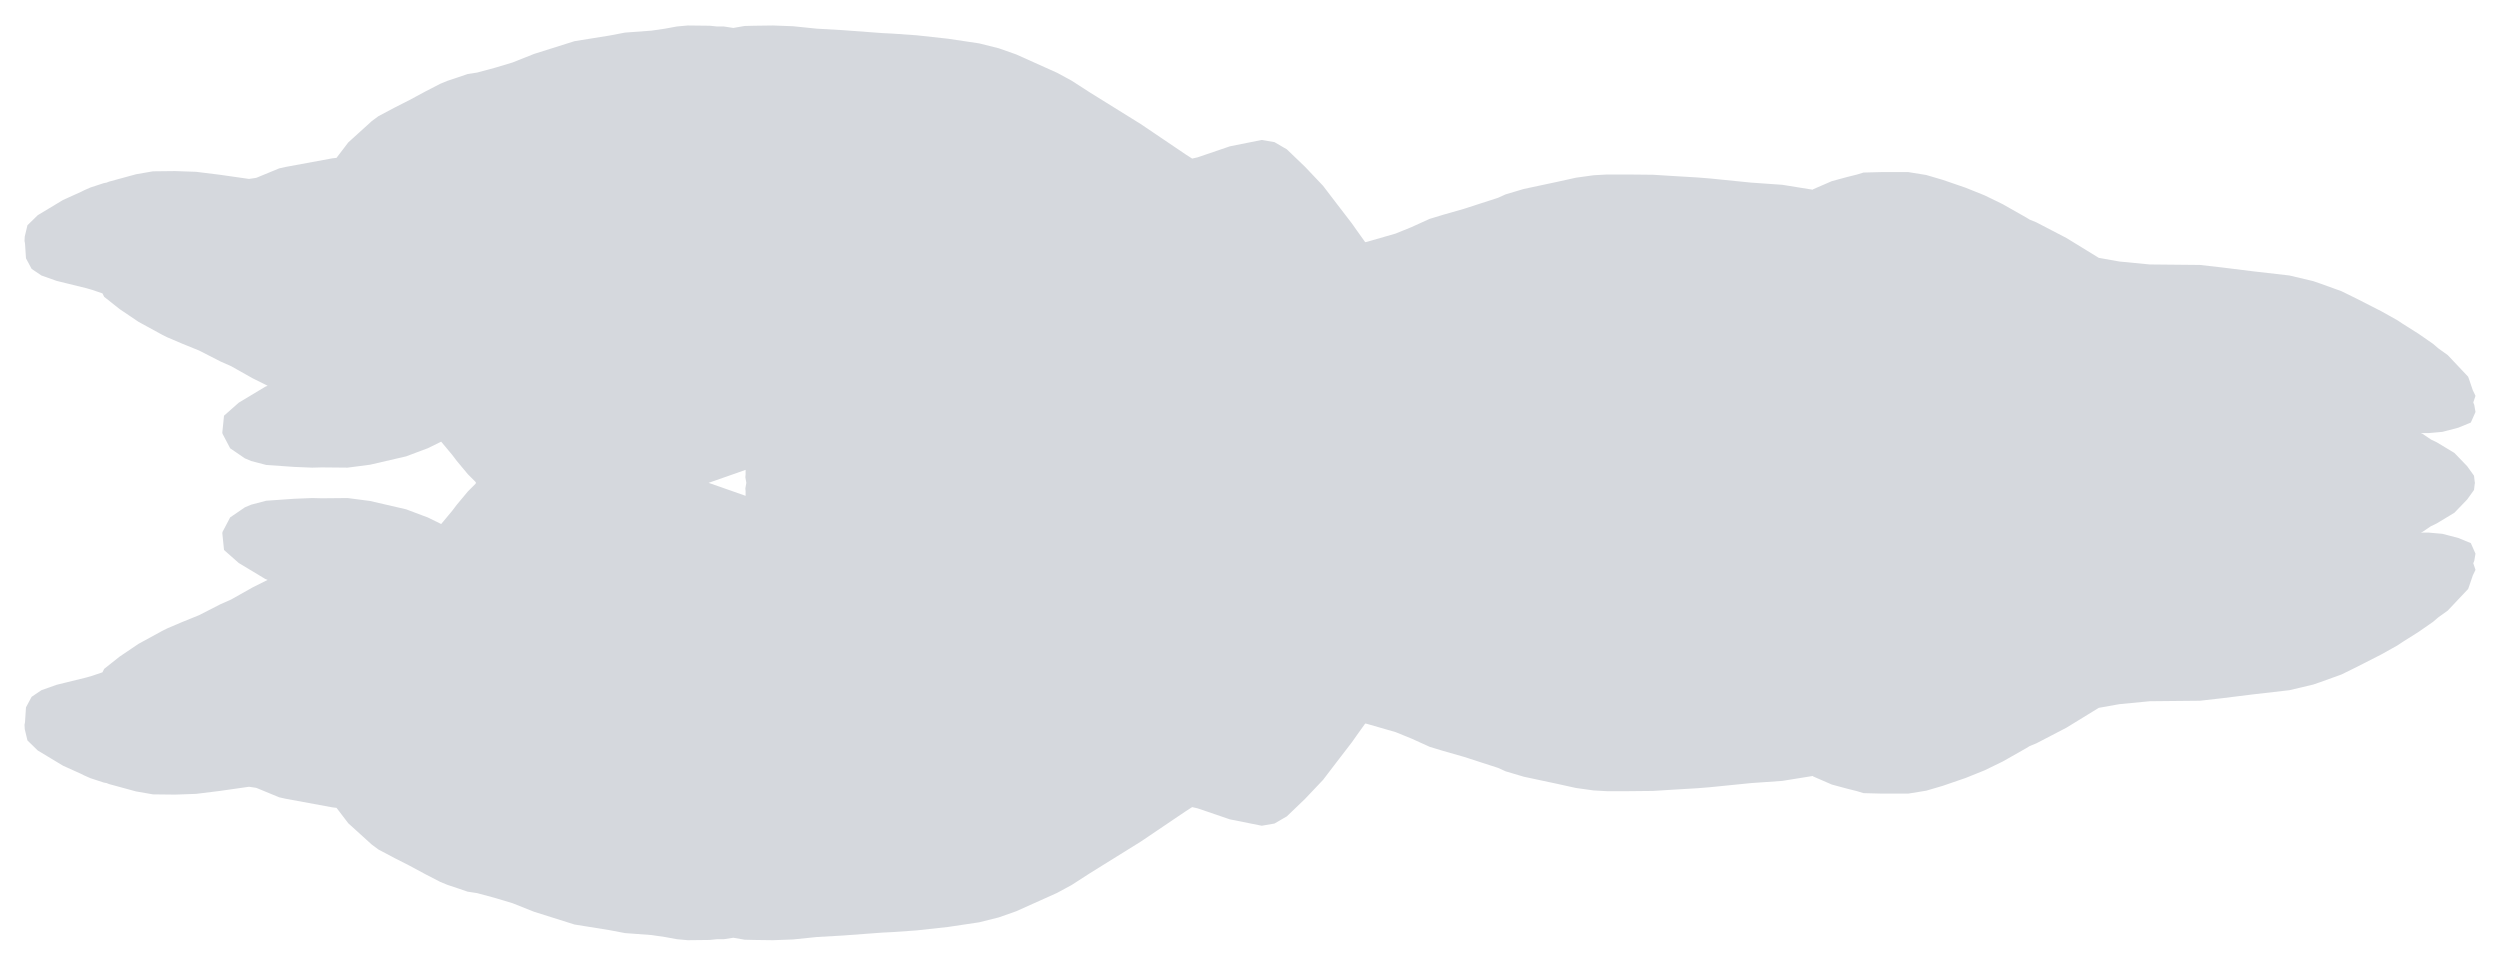
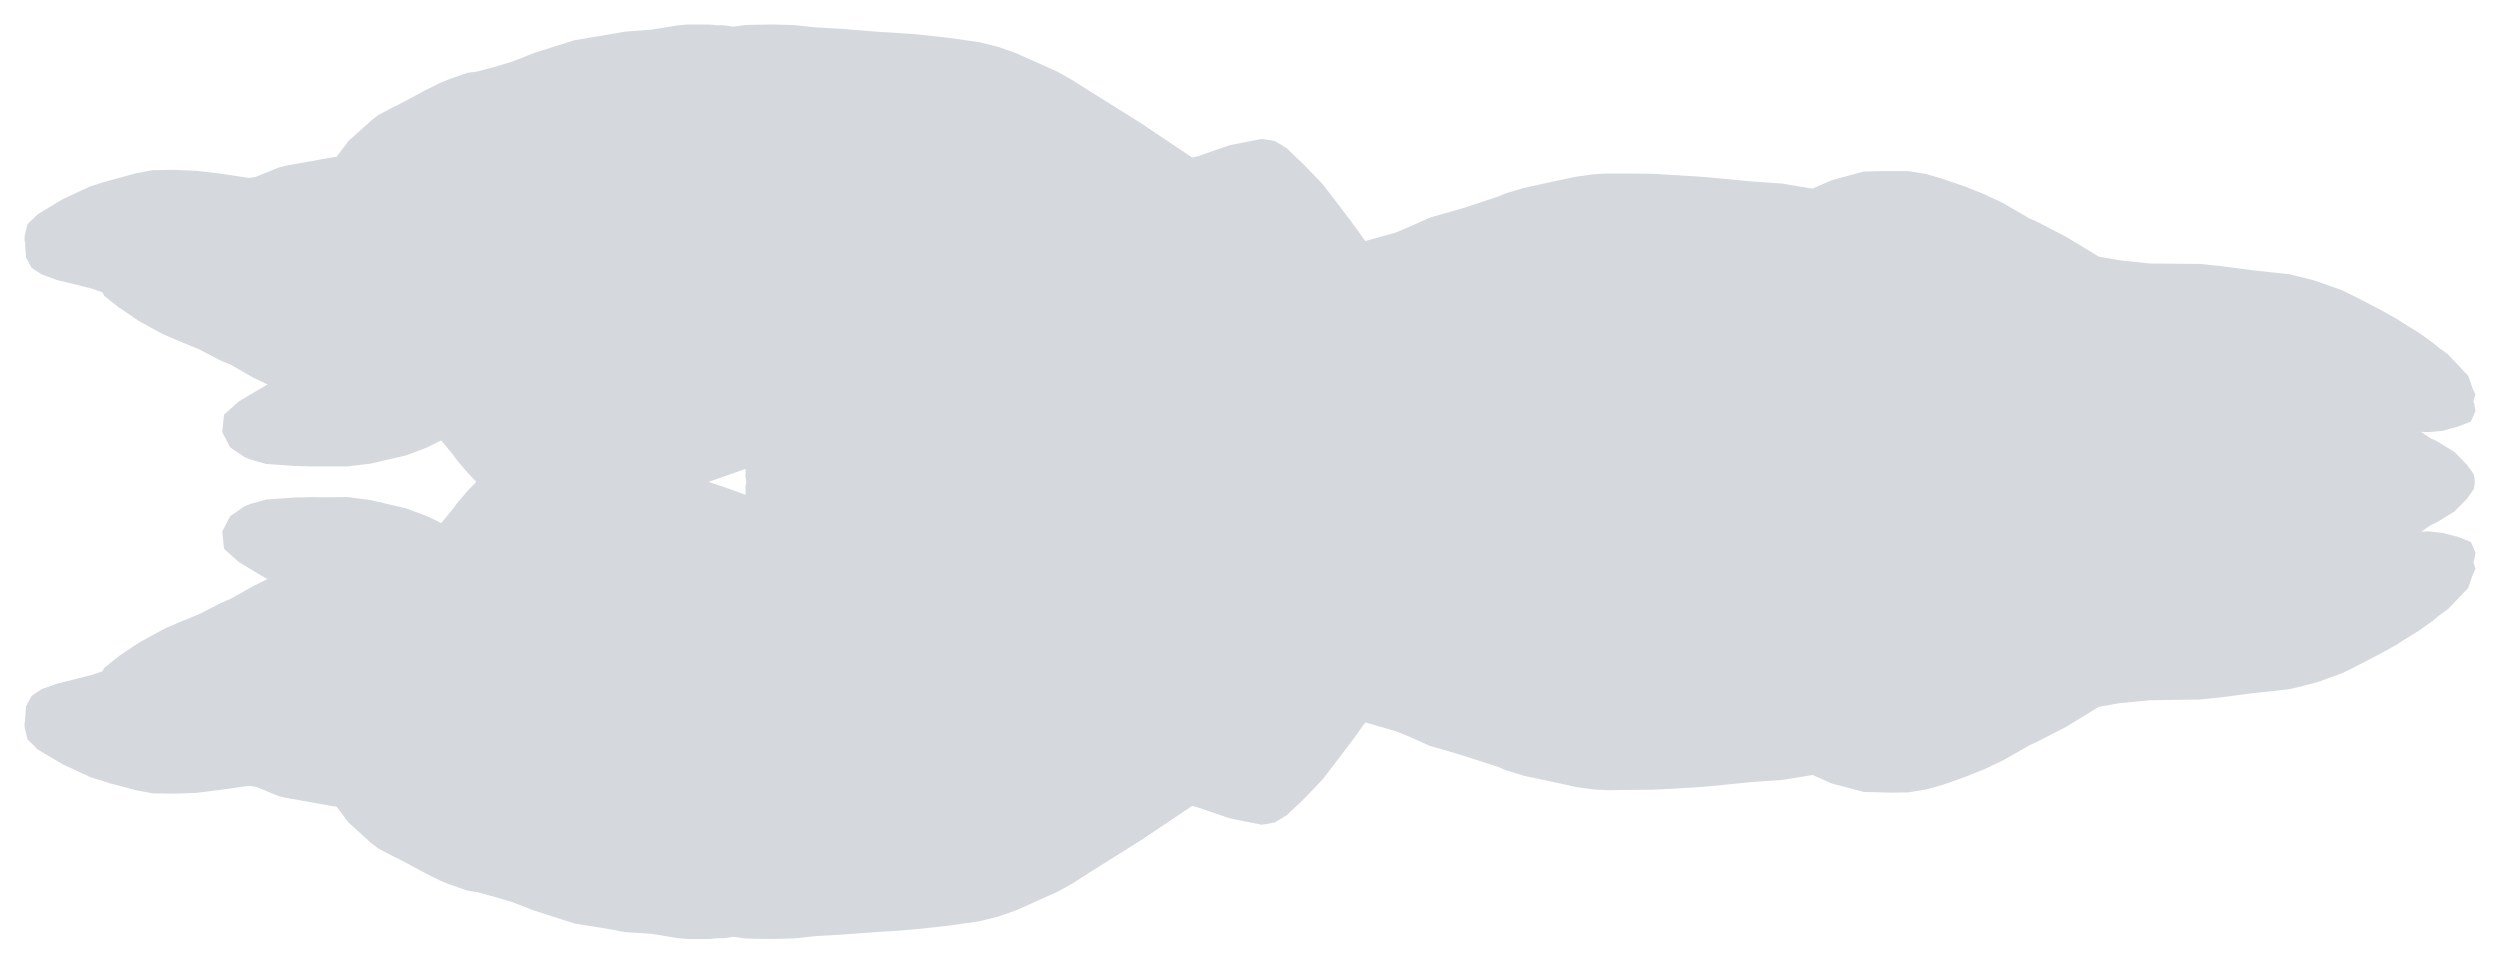
- <svg xmlns="http://www.w3.org/2000/svg" viewBox="-510 -197 1020 393" data-ship="apophenia" data-art-stem="voidborn_apophenia" data-kb-match="stripped" data-aspect="2.6801" data-frame-ambiguous="false" data-adjustments="{&quot;sym&quot;: true}">
-   <path d="M-214.7 -186.2L-217.5 -186.2L-220.4 -186.5L-229.4 -186.6L-233.8 -186.2L-238.7 -185.3L-244.2 -184.5L-255.0 -183.7L-261.3 -182.5L-275.6 -180.2L-292.1 -175.0L-300.9 -171.5L-307.9 -169.4L-315.3 -167.4L-319.2 -166.8L-323.0 -165.5L-327.5 -164.0L-330.4 -162.8L-336.4 -159.7L-342.9 -156.2L-348.8 -153.2L-349.0 -153.1L-355.6 -149.6L-358.3 -147.6L-367.9 -138.9L-372.7 -132.6L-374.4 -132.4L-393.4 -128.9L-396.1 -128.3L-405.3 -124.5L-405.7 -124.4L-408.4 -124.0L-420.3 -125.7L-430.0 -126.9L-438.6 -127.2L-447.6 -127.1L-454.5 -125.9L-465.5 -122.9L-466.5 -122.5L-467.6 -122.3L-473.1 -120.5L-475.6 -119.4L-476.0 -119.2L-477.0 -118.7L-484.3 -115.4L-494.6 -109.2L-498.8 -105.1L-499.9 -100.5L-500.0 -98.7L-499.8 -97.7L-499.4 -91.6L-497.1 -87.3L-493.1 -84.6L-486.9 -82.4L-474.7 -79.4L-472.3 -78.7L-468.2 -77.3L-467.5 -75.9L-461.2 -70.9L-460.9 -70.7L-453.5 -65.7L-443.8 -60.4L-441.8 -59.4L-435.7 -56.8L-428.8 -54.0L-420.0 -49.5L-415.7 -47.6L-407.0 -42.7L-400.8 -39.6L-401.8 -39.2L-412.6 -32.7L-418.6 -27.4L-419.3 -20.5L-419.2 -20.0L-416.1 -14.1L-410.1 -10.0L-407.5 -8.9L-401.4 -7.3L-390.0 -6.5L-382.6 -6.2L-378.7 -6.3L-368.2 -6.2L-359.0 -7.4L-344.3 -10.8L-337.4 -13.4L-335.5 -14.1L-330.0 -16.8L-325.5 -11.4L-323.6 -8.9L-319.1 -3.5L-316.0 -0.4L-315.8 0.0L-316.0 0.4L-319.1 3.5L-323.6 8.9L-325.5 11.4L-330.0 16.8L-335.5 14.1L-337.4 13.4L-344.3 10.8L-359.0 7.4L-368.2 6.2L-378.7 6.3L-382.6 6.2L-390.0 6.5L-401.4 7.3L-407.5 8.9L-410.1 10.0L-416.1 14.1L-419.2 20.0L-419.3 20.5L-418.6 27.4L-412.6 32.7L-401.8 39.2L-400.8 39.6L-407.0 42.7L-415.7 47.6L-420.0 49.5L-428.8 54.0L-435.7 56.8L-441.8 59.4L-443.8 60.4L-453.5 65.7L-460.9 70.7L-461.2 70.9L-467.5 75.9L-468.2 77.3L-472.3 78.7L-474.7 79.4L-486.9 82.4L-493.1 84.6L-497.1 87.3L-499.4 91.6L-499.8 97.7L-500.0 98.7L-499.9 100.5L-498.8 105.1L-494.6 109.2L-484.3 115.4L-477.0 118.7L-476.0 119.2L-475.6 119.4L-473.1 120.5L-467.6 122.3L-466.5 122.5L-465.5 122.9L-454.5 125.9L-447.6 127.1L-438.6 127.2L-430.0 126.9L-420.3 125.7L-408.4 124.0L-405.7 124.4L-405.3 124.5L-396.1 128.3L-393.4 128.9L-374.4 132.4L-372.7 132.6L-367.9 138.9L-358.3 147.6L-355.6 149.6L-349.0 153.1L-348.8 153.2L-342.9 156.2L-336.4 159.7L-330.4 162.8L-327.5 164.0L-323.0 165.5L-319.2 166.8L-315.3 167.4L-307.9 169.4L-300.9 171.5L-292.1 175.0L-275.6 180.2L-261.3 182.5L-255.0 183.7L-244.2 184.5L-238.7 185.3L-233.8 186.2L-229.4 186.6L-220.4 186.5L-217.5 186.2L-214.7 186.2L-210.8 185.6L-206.2 186.4L-202.2 186.5L-194.6 186.6L-186.5 186.3L-176.7 185.3L-166.2 184.7L-155.4 183.9L-150.0 183.5L-146.0 183.3L-136.0 182.6L-123.2 181.2L-110.5 179.3L-102.5 177.3L-95.4 174.8L-78.7 167.3L-72.8 164.1L-65.2 159.2L-44.6 146.4L-26.1 133.9L-23.6 132.3L-21.4 132.8L-8.2 137.3L4.8 139.9L10.0 139.0L13.6 136.9L13.6 136.9L15.0 136.1L22.4 129.0L29.8 121.2L35.3 114.0L41.6 105.8L43.5 103.1L47.0 98.2L47.6 98.3L59.4 101.7L65.8 104.3L73.3 107.7L78.9 109.4L87.3 111.8L101.2 116.3L104.3 117.7L111.7 119.9L125.3 122.8L133.0 124.5L140.2 125.5L145.6 125.8L154.3 125.8L164.4 125.7L172.4 125.2L182.5 124.6L187.5 124.2L204.4 122.5L217.2 121.6L229.6 119.6L229.8 119.8L237.4 123.1L243.7 124.8L247.7 125.8L250.3 126.6L258.0 126.8L261.7 126.8L268.5 126.8L275.9 125.6L282.7 123.6L292.0 120.4L299.7 117.3L307.1 113.7L316.8 108.2L318.1 107.4L320.8 106.3L333.1 99.9L346.3 91.8L354.7 90.3L367.1 89.1L387.6 88.9L396.4 87.9L409.3 86.3L424.1 84.6L433.8 82.3L436.7 81.3L445.3 78.2L451.4 75.2L461.6 70.0L468.2 66.3L470.3 64.9L476.8 60.8L482.7 56.7L484.8 54.9L488.7 52.1L497.0 43.3L497.4 42.2L498.9 37.8L500.0 35.5L499.1 32.8L499.5 31.8L500.0 28.9L498.1 24.6L493.0 22.5L486.5 20.8L480.9 20.3L477.7 20.3L478.4 20.0L481.8 17.7L484.1 16.6L491.4 12.2L496.6 6.8L499.4 2.9L499.7 0.3L499.8 0.2L499.7 0.0L499.8 -0.2L499.7 -0.3L499.4 -2.9L496.6 -6.8L491.4 -12.2L484.1 -16.6L481.8 -17.7L478.4 -20.0L477.7 -20.3L480.9 -20.3L486.5 -20.8L493.0 -22.5L498.1 -24.6L500.0 -28.9L499.5 -31.8L499.1 -32.8L500.0 -35.5L498.9 -37.8L497.4 -42.2L497.0 -43.3L488.7 -52.1L484.8 -54.9L482.7 -56.7L476.8 -60.8L470.3 -64.9L468.2 -66.3L461.6 -70.0L451.4 -75.2L445.3 -78.2L436.7 -81.3L433.8 -82.3L424.1 -84.6L409.3 -86.3L396.4 -87.9L387.6 -88.9L367.1 -89.1L354.7 -90.3L346.3 -91.8L333.1 -99.9L320.8 -106.3L318.1 -107.4L316.8 -108.2L307.1 -113.7L299.7 -117.3L292.0 -120.4L282.7 -123.6L275.9 -125.6L268.5 -126.8L261.7 -126.8L258.0 -126.8L250.3 -126.6L247.7 -125.8L243.7 -124.8L237.4 -123.1L229.8 -119.8L229.6 -119.6L217.2 -121.6L204.4 -122.5L187.5 -124.2L182.5 -124.6L172.4 -125.2L164.4 -125.7L154.3 -125.8L145.6 -125.8L140.2 -125.5L133.0 -124.5L125.3 -122.8L111.7 -119.9L104.3 -117.7L101.2 -116.3L87.3 -111.8L78.9 -109.4L73.3 -107.7L65.8 -104.3L59.4 -101.7L47.6 -98.3L47.0 -98.2L43.5 -103.1L41.6 -105.8L35.3 -114.0L29.8 -121.2L22.4 -129.0L15.0 -136.1L13.6 -136.9L13.6 -136.9L10.0 -139.0L4.8 -139.9L-8.2 -137.3L-21.4 -132.8L-23.6 -132.3L-26.1 -133.9L-44.6 -146.4L-65.2 -159.2L-72.8 -164.1L-78.7 -167.3L-95.4 -174.8L-102.5 -177.3L-110.5 -179.3L-123.2 -181.2L-136.0 -182.6L-146.0 -183.3L-150.0 -183.5L-155.4 -183.9L-166.2 -184.7L-176.7 -185.3L-186.5 -186.3L-194.6 -186.6L-202.2 -186.5L-206.2 -186.4L-210.8 -185.6L-214.7 -186.2ZM-205.9 2.3L-205.8 3.4L-205.8 5.3L-210.9 3.5L-220.9 0.0L-210.9 -3.5L-205.8 -5.3L-205.8 -3.4L-205.9 -2.3L-205.5 0.0L-205.9 2.3Z" fill-rule="evenodd" fill="#d5d8dd" />
+ <svg xmlns="http://www.w3.org/2000/svg" viewBox="0 0 1020 393" data-ship="apophenia" data-art-stem="voidborn_apophenia" data-kb-match="stripped" data-aspect="2.6801" data-frame-ambiguous="false" data-adjustments="{&quot;sym&quot;: true}">
+   <path d="M295.3 10.3L292.5 10.3L289.6 10.0L280.6 10.0L276.2 10.4L271.3 11.2L265.8 12.1L255.0 12.9L248.7 14.0L234.4 16.4L217.9 21.6L209.1 25.1L202.1 27.2L194.7 29.2L190.8 29.7L187.0 31.0L182.5 32.6L179.6 33.8L173.6 36.8L167.1 40.3L161.2 43.4L161.0 43.4L154.4 46.9L151.7 49.0L142.1 57.6L137.3 64.0L135.6 64.2L116.6 67.6L113.9 68.3L104.7 72.0L104.3 72.2L101.6 72.6L89.7 70.8L80.0 69.7L71.4 69.3L62.4 69.4L55.5 70.7L44.5 73.7L43.5 74.0L42.4 74.3L36.9 76.0L34.4 77.2L34.0 77.3L33.0 77.8L25.7 81.2L15.4 87.4L11.2 91.5L10.1 96.0L10.0 97.8L10.2 98.9L10.6 105.0L12.9 109.3L16.9 111.9L23.1 114.2L35.3 117.2L37.7 117.8L41.8 119.3L42.5 120.7L48.8 125.7L49.1 125.8L56.5 130.9L66.2 136.2L68.2 137.1L74.3 139.7L81.2 142.5L90.0 147.1L94.3 148.9L103.0 153.9L109.2 156.9L108.2 157.4L97.4 163.8L91.4 169.2L90.7 176.0L90.8 176.6L93.9 182.5L99.9 186.6L102.5 187.6L108.6 189.3L120.0 190.1L127.4 190.3L131.3 190.3L141.8 190.3L151.0 189.2L165.7 185.8L172.6 183.2L174.5 182.4L180.0 179.7L184.5 185.1L186.4 187.7L190.9 193.0L194.0 196.2L194.2 196.6L194.0 197.0L190.9 200.1L186.4 205.4L184.5 208.0L180.0 213.4L174.5 210.7L172.6 210.0L165.7 207.4L151.0 204.0L141.8 202.8L131.3 202.9L127.4 202.8L120.0 203.0L108.6 203.8L102.5 205.5L99.9 206.5L93.9 210.6L90.8 216.6L90.7 217.1L91.4 223.9L97.4 229.3L108.2 235.8L109.2 236.2L103.0 239.3L94.3 244.2L90.0 246.1L81.2 250.6L74.3 253.4L68.2 256.0L66.2 257.0L56.5 262.3L49.1 267.3L48.8 267.5L42.5 272.5L41.8 273.9L37.7 275.3L35.3 275.9L23.1 279.0L16.9 281.2L12.9 283.9L10.6 288.2L10.2 294.2L10.0 295.3L10.1 297.1L11.2 301.6L15.4 305.8L25.7 311.9L33.0 315.3L34.0 315.8L34.4 315.9L36.9 317.1L42.4 318.8L43.5 319.1L44.5 319.5L55.5 322.4L62.4 323.7L71.4 323.8L80.0 323.5L89.7 322.3L101.6 320.6L104.3 321.0L104.7 321.1L113.9 324.9L116.6 325.5L135.6 328.9L137.3 329.1L142.1 335.5L151.7 344.2L154.4 346.2L161.0 349.7L161.2 349.7L167.1 352.8L173.6 356.3L179.6 359.3L182.5 360.5L187.0 362.1L190.8 363.4L194.7 364.0L202.1 366.0L209.1 368.1L217.9 371.5L234.4 376.8L248.7 379.1L255.0 380.3L265.8 381.0L271.3 381.9L276.2 382.7L280.6 383.1L289.6 383.1L292.5 382.8L295.3 382.8L299.2 382.2L303.8 382.9L307.8 383.0L315.4 383.1L323.5 382.9L333.3 381.9L343.8 381.3L354.6 380.5L360.0 380.1L364.0 379.9L374.0 379.1L386.8 377.7L399.5 375.9L407.5 373.9L414.6 371.4L431.3 363.9L437.2 360.7L444.8 355.8L465.4 342.9L483.9 330.5L486.4 328.8L488.6 329.4L501.8 333.9L514.8 336.5L520.0 335.6L523.6 333.5L523.6 333.4L525.0 332.6L532.4 325.6L539.8 317.8L545.3 310.6L551.6 302.3L553.5 299.7L557.0 294.8L557.6 294.9L569.4 298.3L575.8 300.9L583.3 304.3L588.9 305.9L597.3 308.4L611.2 312.9L614.3 314.2L621.7 316.5L635.3 319.4L643.0 321.1L650.2 322.1L655.6 322.4L664.3 322.3L674.4 322.2L682.4 321.8L692.5 321.2L697.5 320.8L714.4 319.1L727.2 318.2L739.6 316.2L739.8 316.3L747.4 319.7L753.7 321.3L757.7 322.4L760.3 323.1L768.0 323.3L771.7 323.4L778.5 323.3L785.9 322.1L792.7 320.2L802.0 316.9L809.7 313.8L817.1 310.3L826.8 304.8L828.1 304.0L830.8 302.8L843.1 296.5L856.3 288.4L864.7 286.9L877.1 285.7L897.6 285.4L906.4 284.5L919.3 282.8L934.1 281.2L943.8 278.8L946.7 277.9L955.3 274.8L961.4 271.8L971.6 266.5L978.2 262.8L980.3 261.4L986.8 257.4L992.7 253.2L994.8 251.4L998.7 248.6L1007.0 239.9L1007.4 238.8L1008.9 234.4L1010.0 232.1L1009.1 229.3L1009.5 228.4L1010.0 225.4L1008.1 221.1L1003.0 219.1L996.5 217.4L990.9 216.8L987.7 216.9L988.4 216.6L991.8 214.2L994.1 213.2L1001.4 208.7L1006.6 203.4L1009.4 199.4L1009.7 196.8L1009.8 196.8L1009.7 196.6L1009.8 196.4L1009.7 196.3L1009.4 193.7L1006.6 189.7L1001.4 184.4L994.1 179.9L991.8 178.9L988.4 176.6L987.7 176.2L990.9 176.3L996.5 175.8L1003.0 174.0L1008.1 172.0L1010.0 167.7L1009.5 164.7L1009.1 163.8L1010.0 161.0L1008.9 158.7L1007.4 154.3L1007.0 153.3L998.7 144.5L994.8 141.7L992.7 139.9L986.8 135.7L980.3 131.7L978.2 130.3L971.6 126.6L961.4 121.3L955.3 118.3L946.7 115.3L943.8 114.3L934.1 111.9L919.3 110.3L906.4 108.6L897.6 107.7L877.1 107.5L864.7 106.2L856.3 104.7L843.1 96.7L830.8 90.3L828.1 89.2L826.8 88.4L817.1 82.8L809.7 79.3L802.0 76.2L792.7 73.0L785.9 71.0L778.5 69.8L771.7 69.8L768.0 69.8L760.3 70.0L757.7 70.7L753.7 71.8L747.4 73.5L739.8 76.8L739.6 77.0L727.2 74.9L714.4 74.0L697.5 72.4L692.5 72.0L682.4 71.4L674.4 70.9L664.3 70.8L655.6 70.8L650.2 71.1L643.0 72.1L635.3 73.7L621.7 76.7L614.3 78.9L611.2 80.2L597.3 84.8L588.9 87.2L583.3 88.8L575.8 92.2L569.4 94.9L557.6 98.2L557.0 98.3L553.5 93.4L551.6 90.8L545.3 82.5L539.8 75.3L532.4 67.6L525.0 60.5L523.6 59.7L523.6 59.6L520.0 57.5L514.8 56.7L501.8 59.2L488.6 63.8L486.4 64.3L483.9 62.6L465.4 50.2L444.8 37.3L437.2 32.5L431.3 29.2L414.6 21.7L407.5 19.2L399.5 17.2L386.8 15.4L374.0 14.0L364.0 13.3L360.0 13.1L354.6 12.7L343.8 11.8L333.3 11.2L323.5 10.2L315.4 10.0L307.8 10.1L303.8 10.2L299.2 10.9L295.3 10.3ZM304.1 198.8L304.2 200.0L304.2 201.9L299.1 200.0L289.1 196.6L299.1 193.1L304.2 191.3L304.2 193.1L304.1 194.3L304.5 196.6L304.1 198.8Z" fill-rule="evenodd" fill="#d5d8dd" />
</svg>
